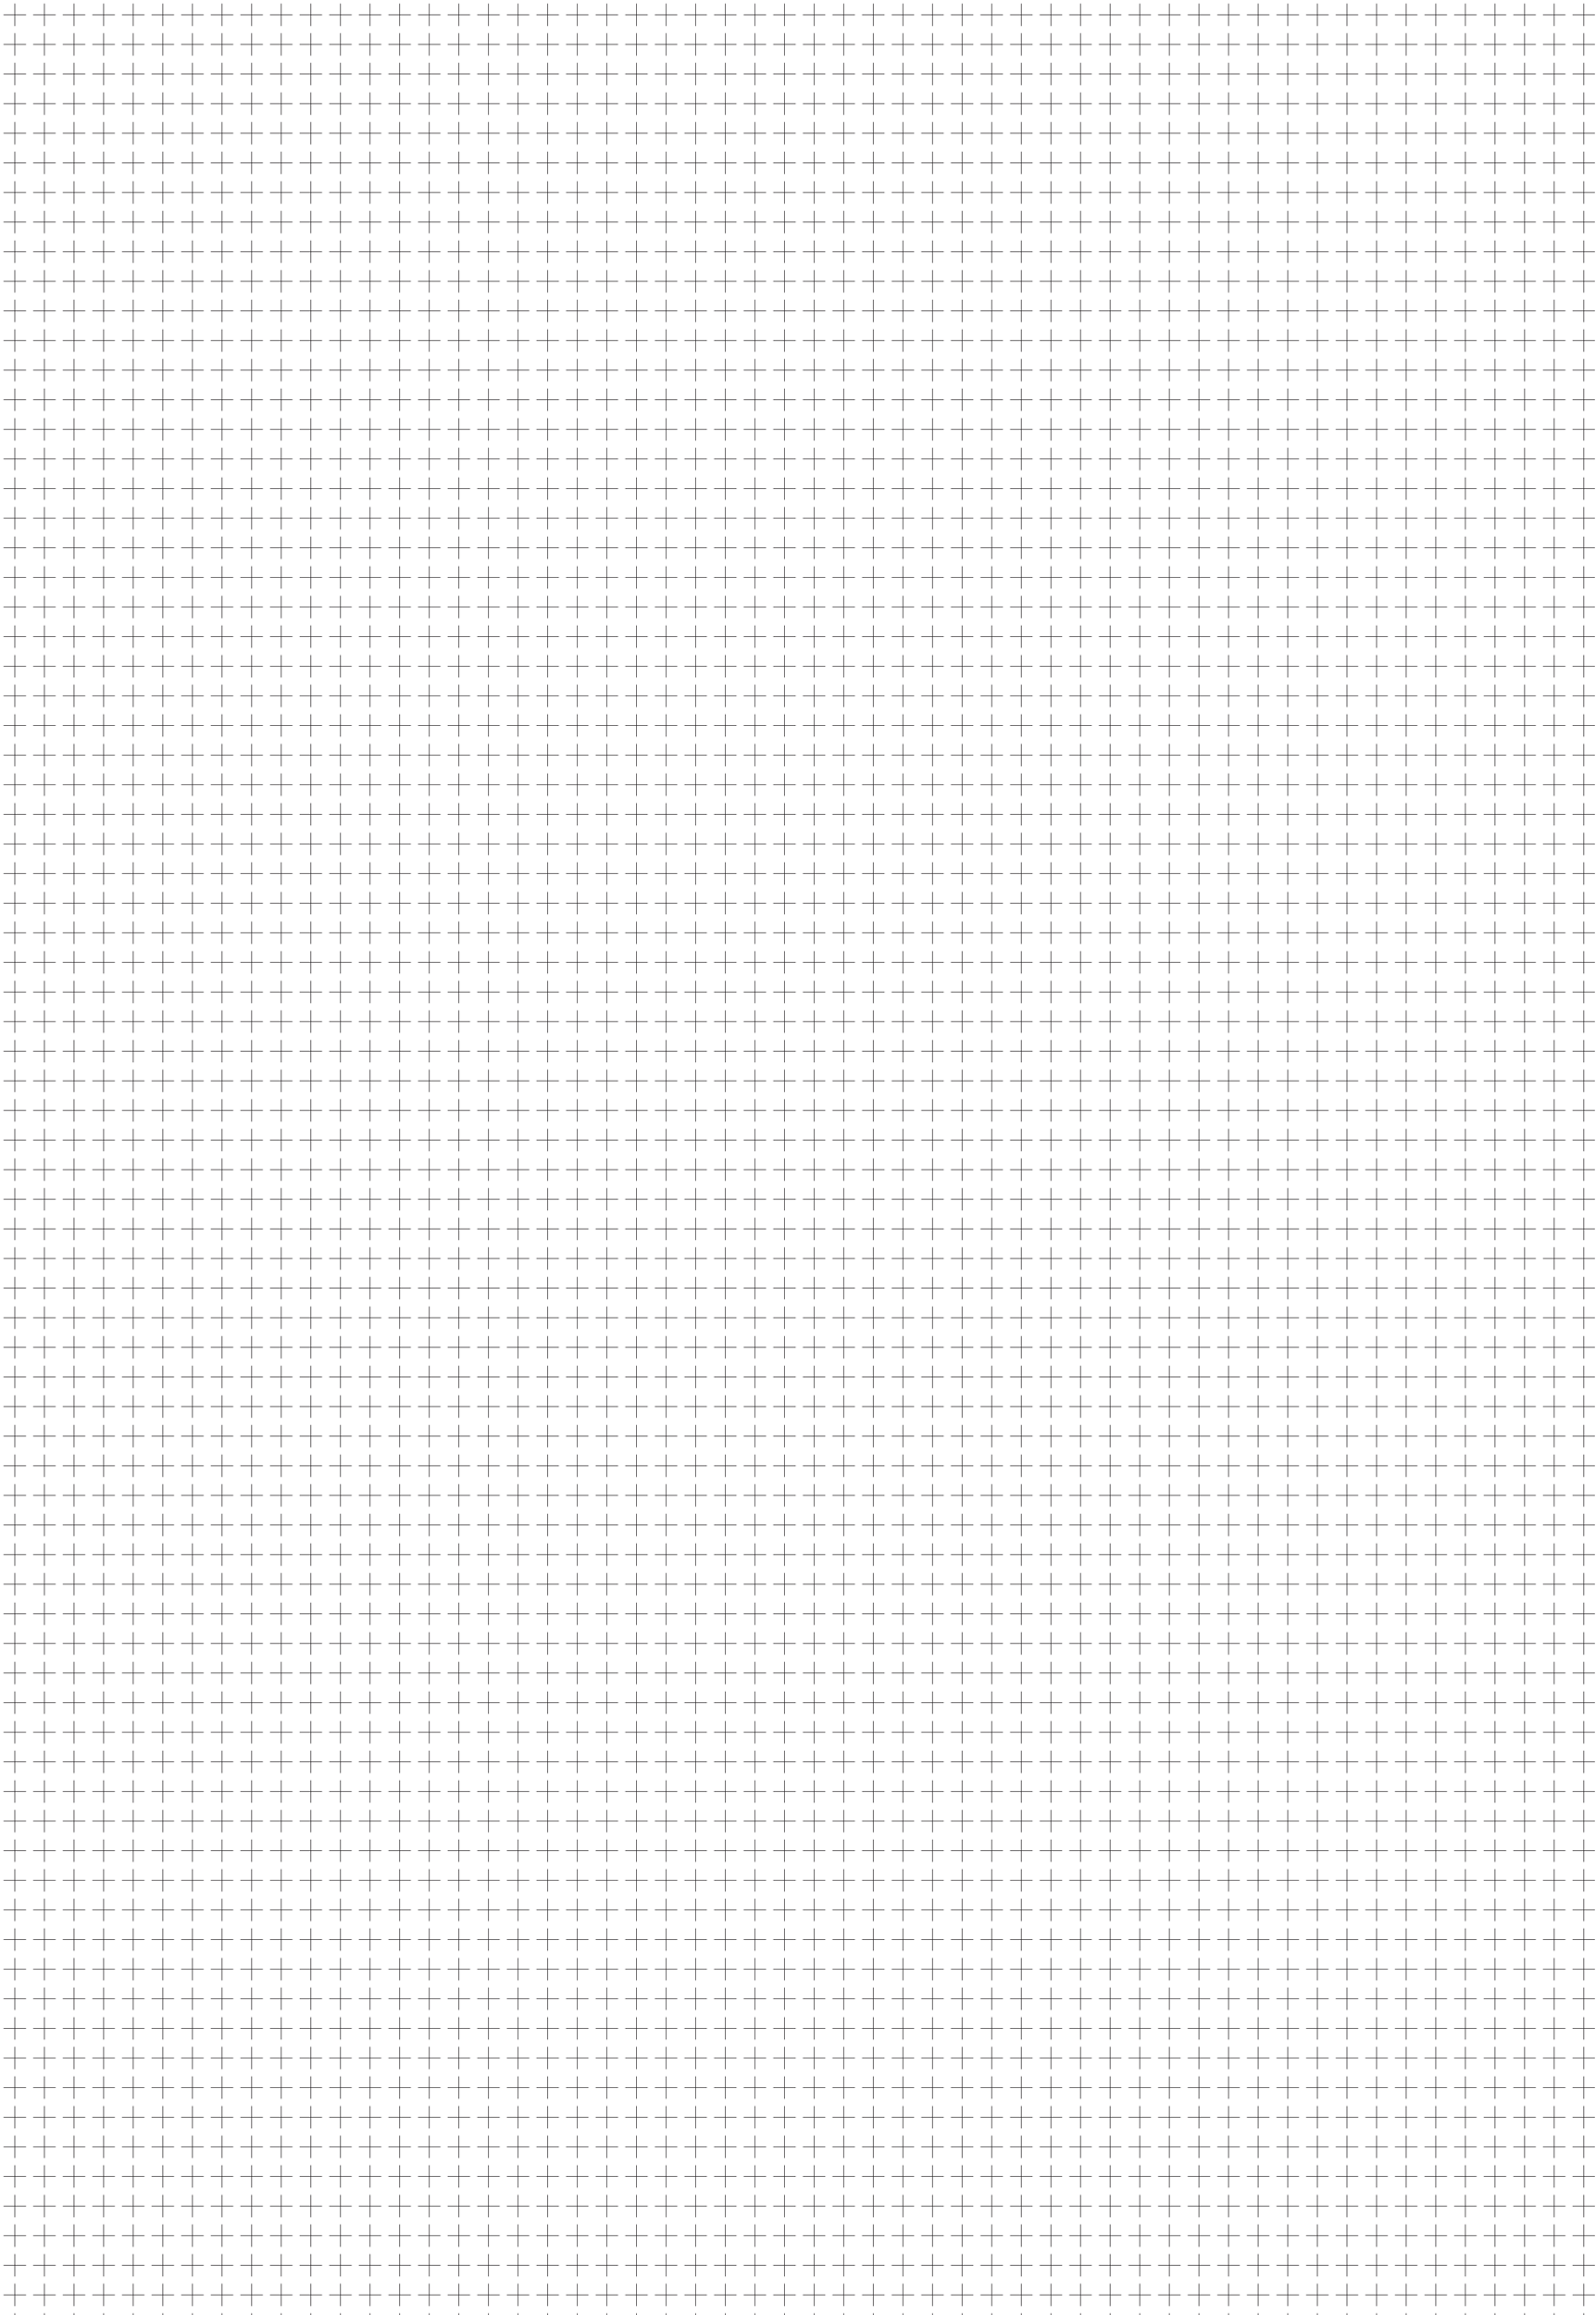
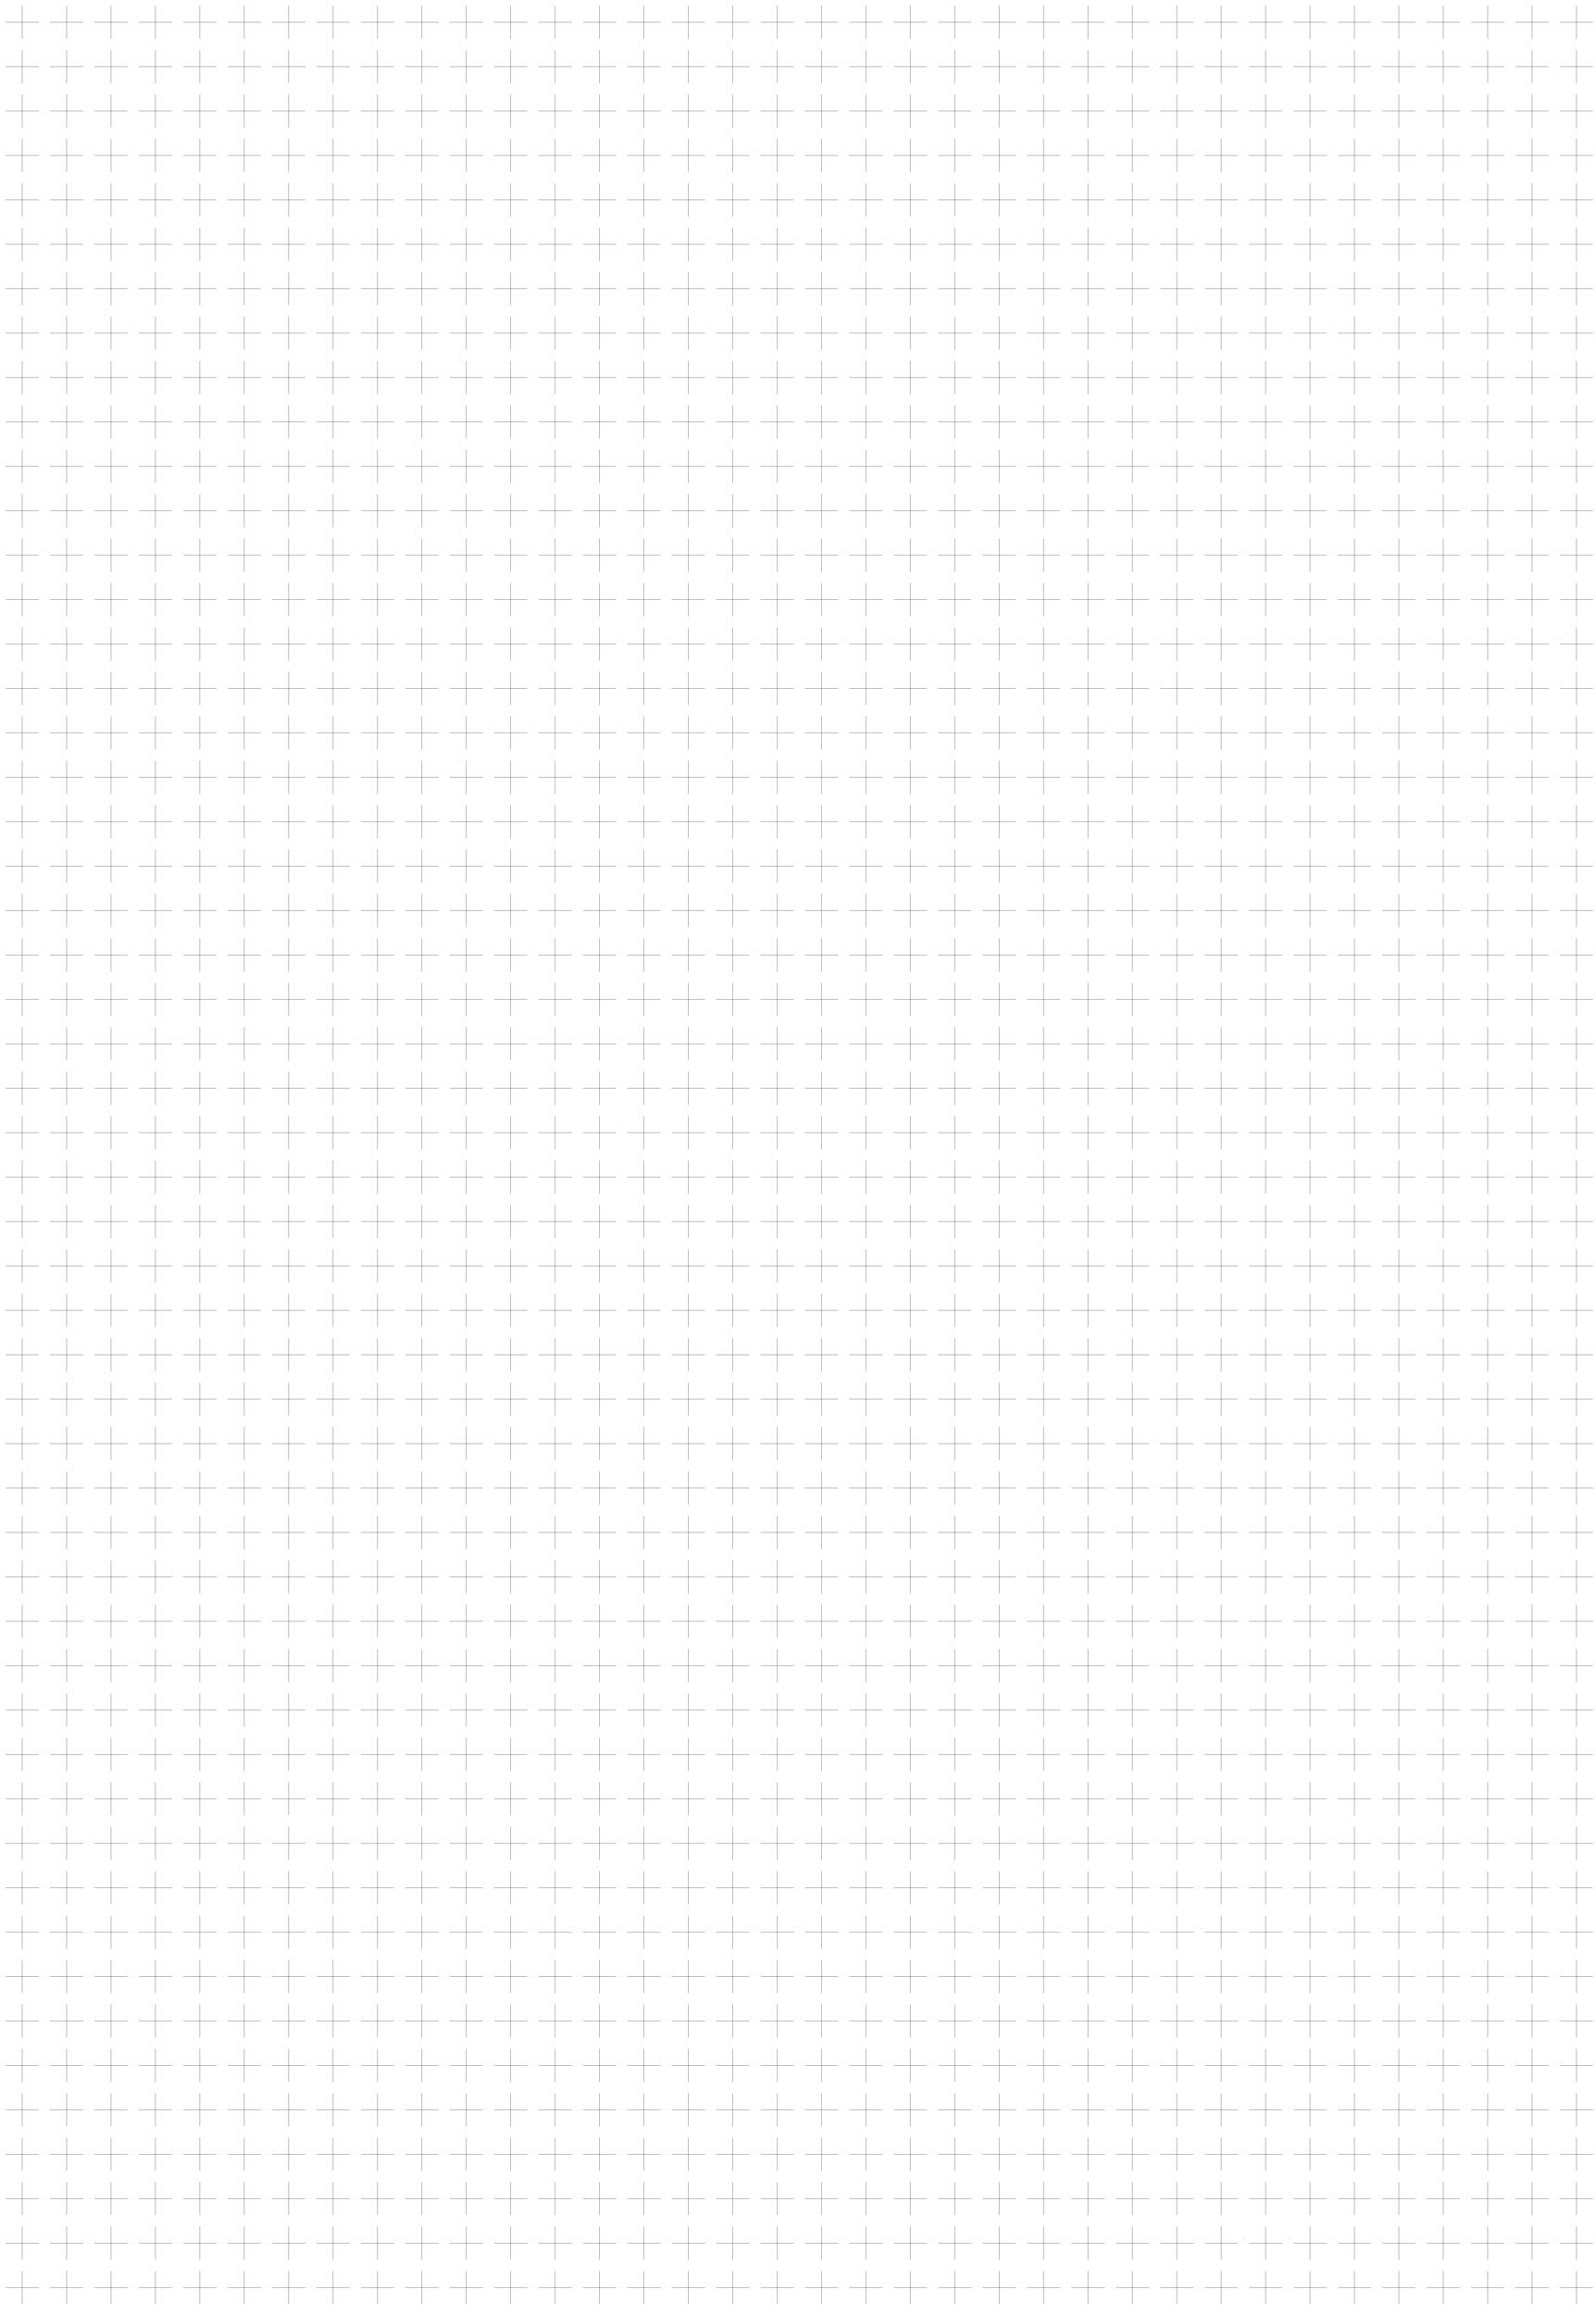
<svg xmlns="http://www.w3.org/2000/svg" width="100%" height="100%" viewBox="0 0 545.6 791.56">
  <defs>
-     <pattern id="plus-pattern-light" x="0" y="0" width="10.125" height="10.125" patternUnits="userSpaceOnUse">
-       <line x1="5.062" y1="1.312" x2="5.062" y2="8.812" stroke="#231f20" stroke-width="0.2" stroke-linecap="square" />
-       <line x1="1.312" y1="5.062" x2="8.812" y2="5.062" stroke="#231f20" stroke-width="0.2" stroke-linecap="square" />
+     <pattern id="plus-pattern-light" x="0" y="0" width="15.188" height="15.188" patternUnits="userSpaceOnUse">
+       <line x1="7.594" y1="1.969" x2="7.594" y2="13.219" stroke="#231f20" stroke-width="0.13" stroke-linecap="square" opacity="0.67" />
+       <line x1="1.969" y1="7.594" x2="13.219" y2="7.594" stroke="#231f20" stroke-width="0.13" stroke-linecap="square" opacity="0.67" />
    </pattern>
  </defs>
  <rect x="0" y="0" width="545.6" height="791.56" fill="url(#plus-pattern-light)" />
</svg>
